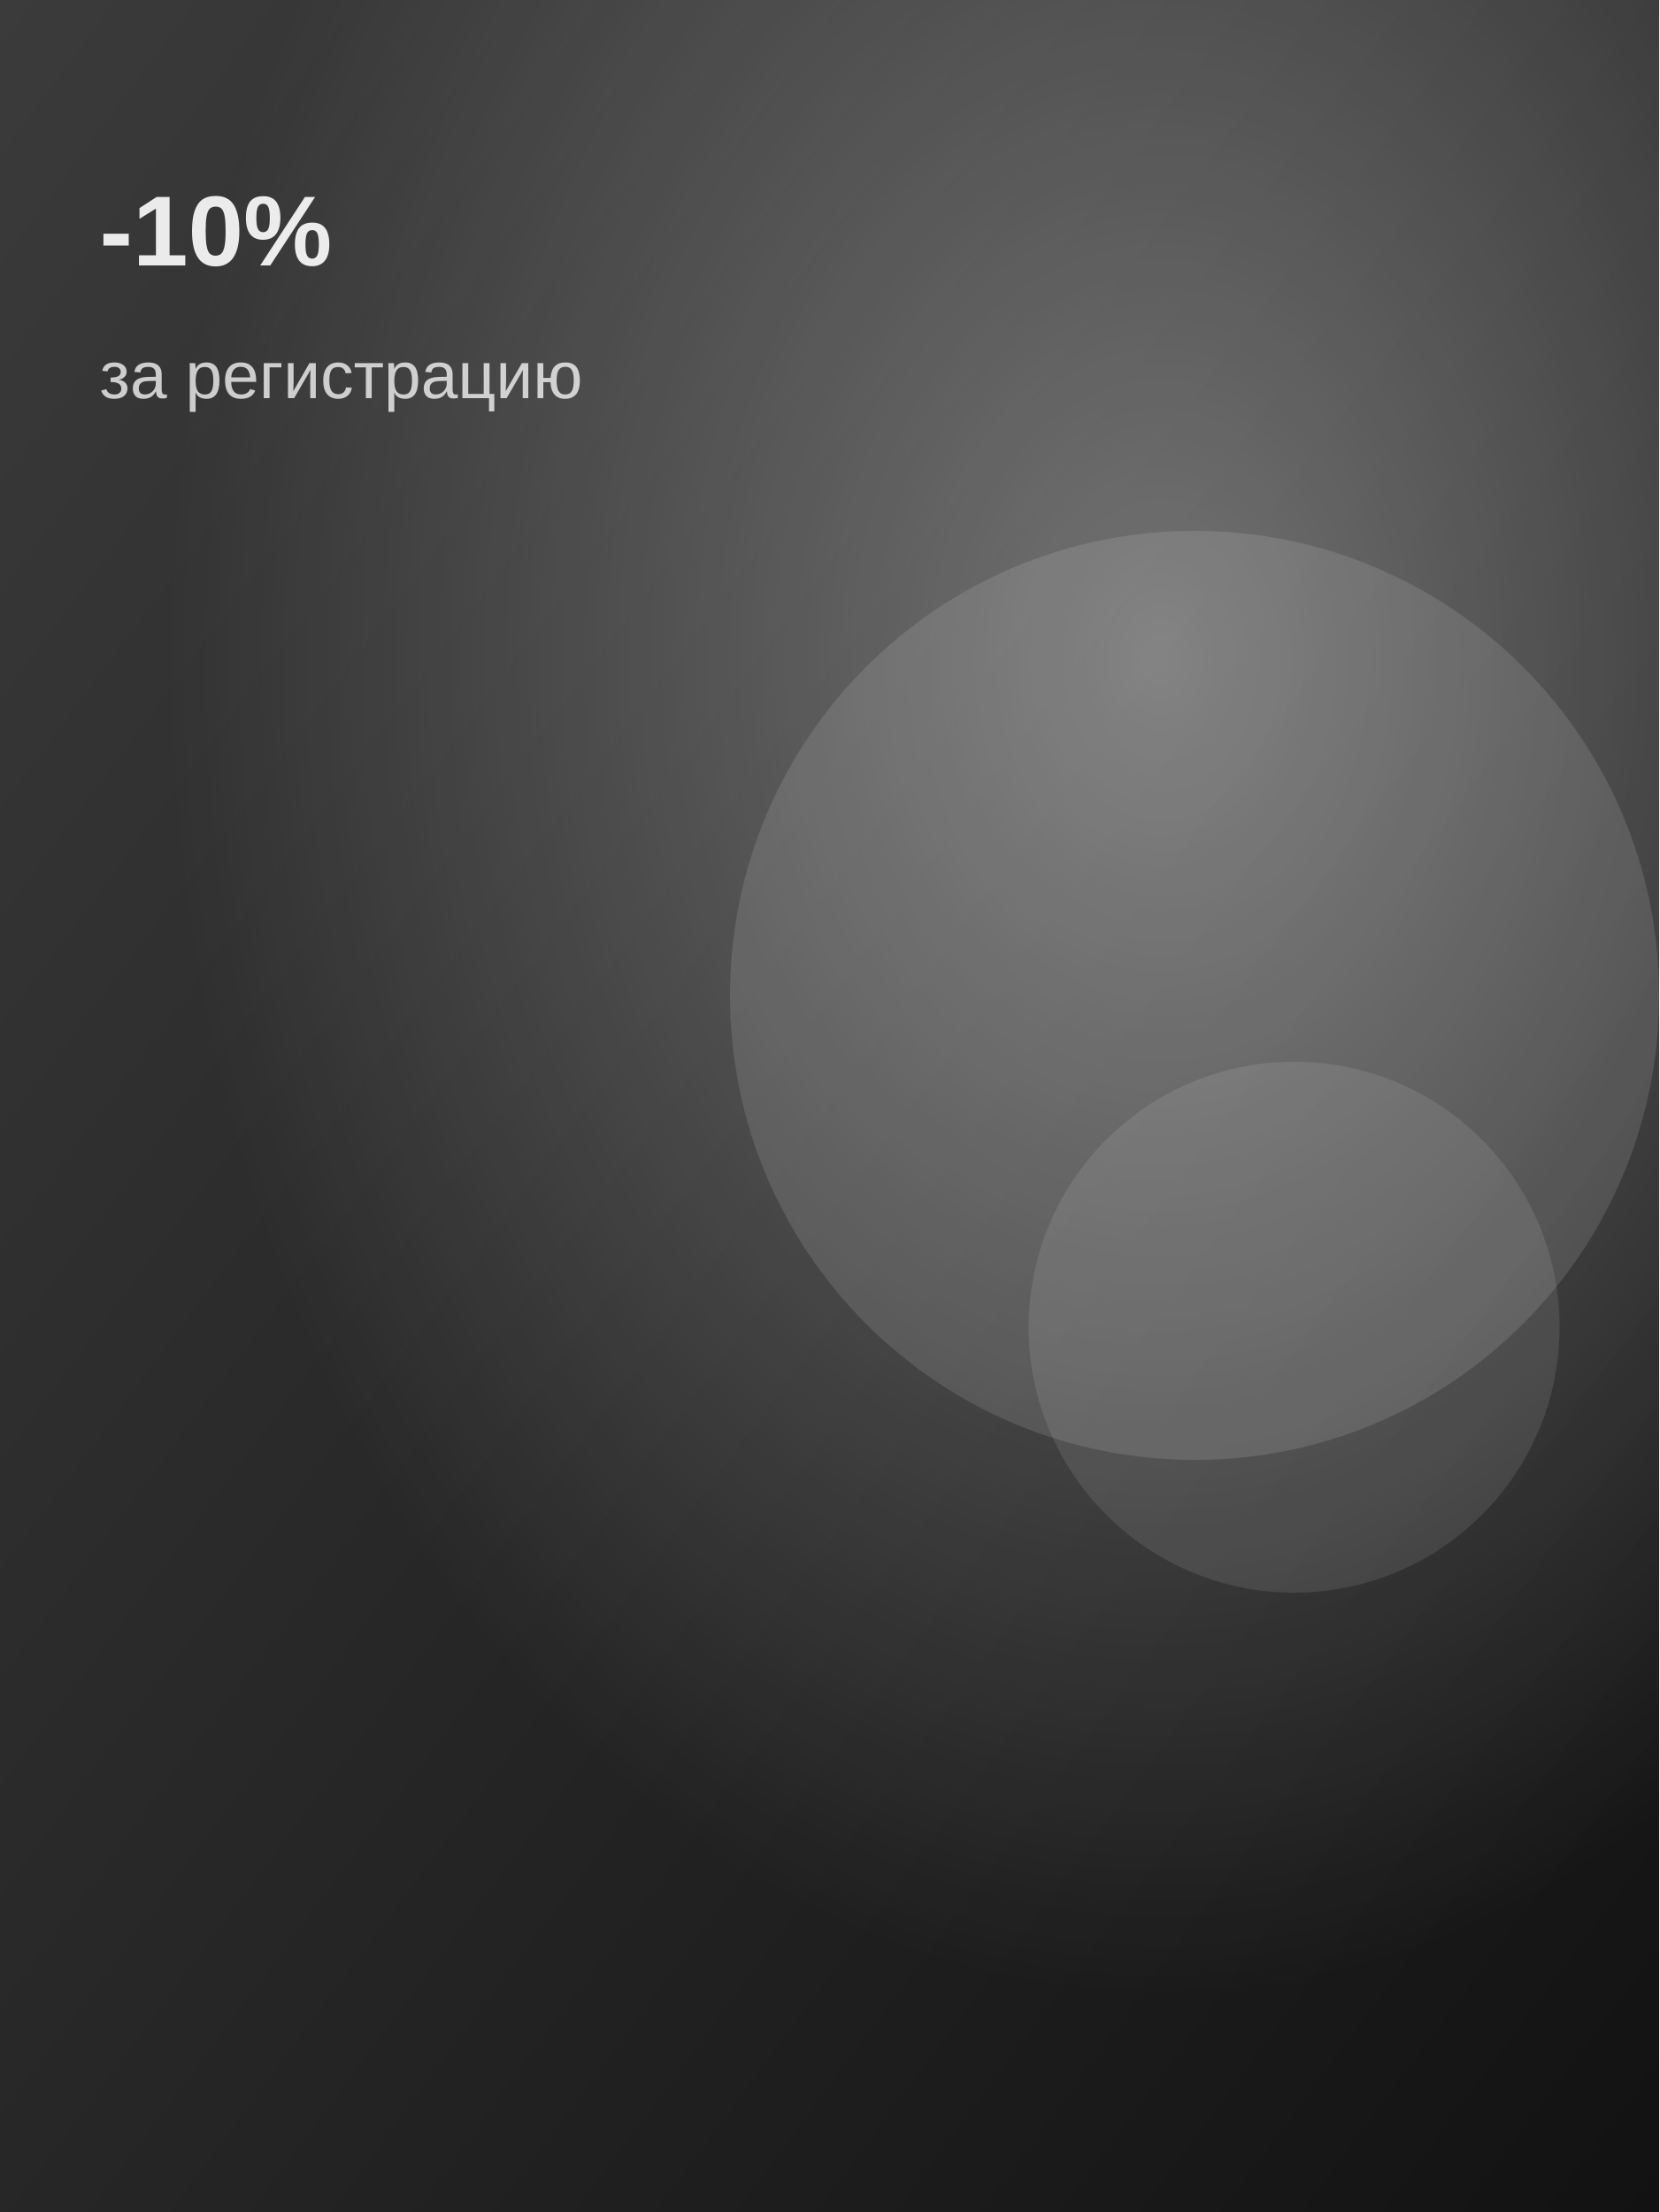
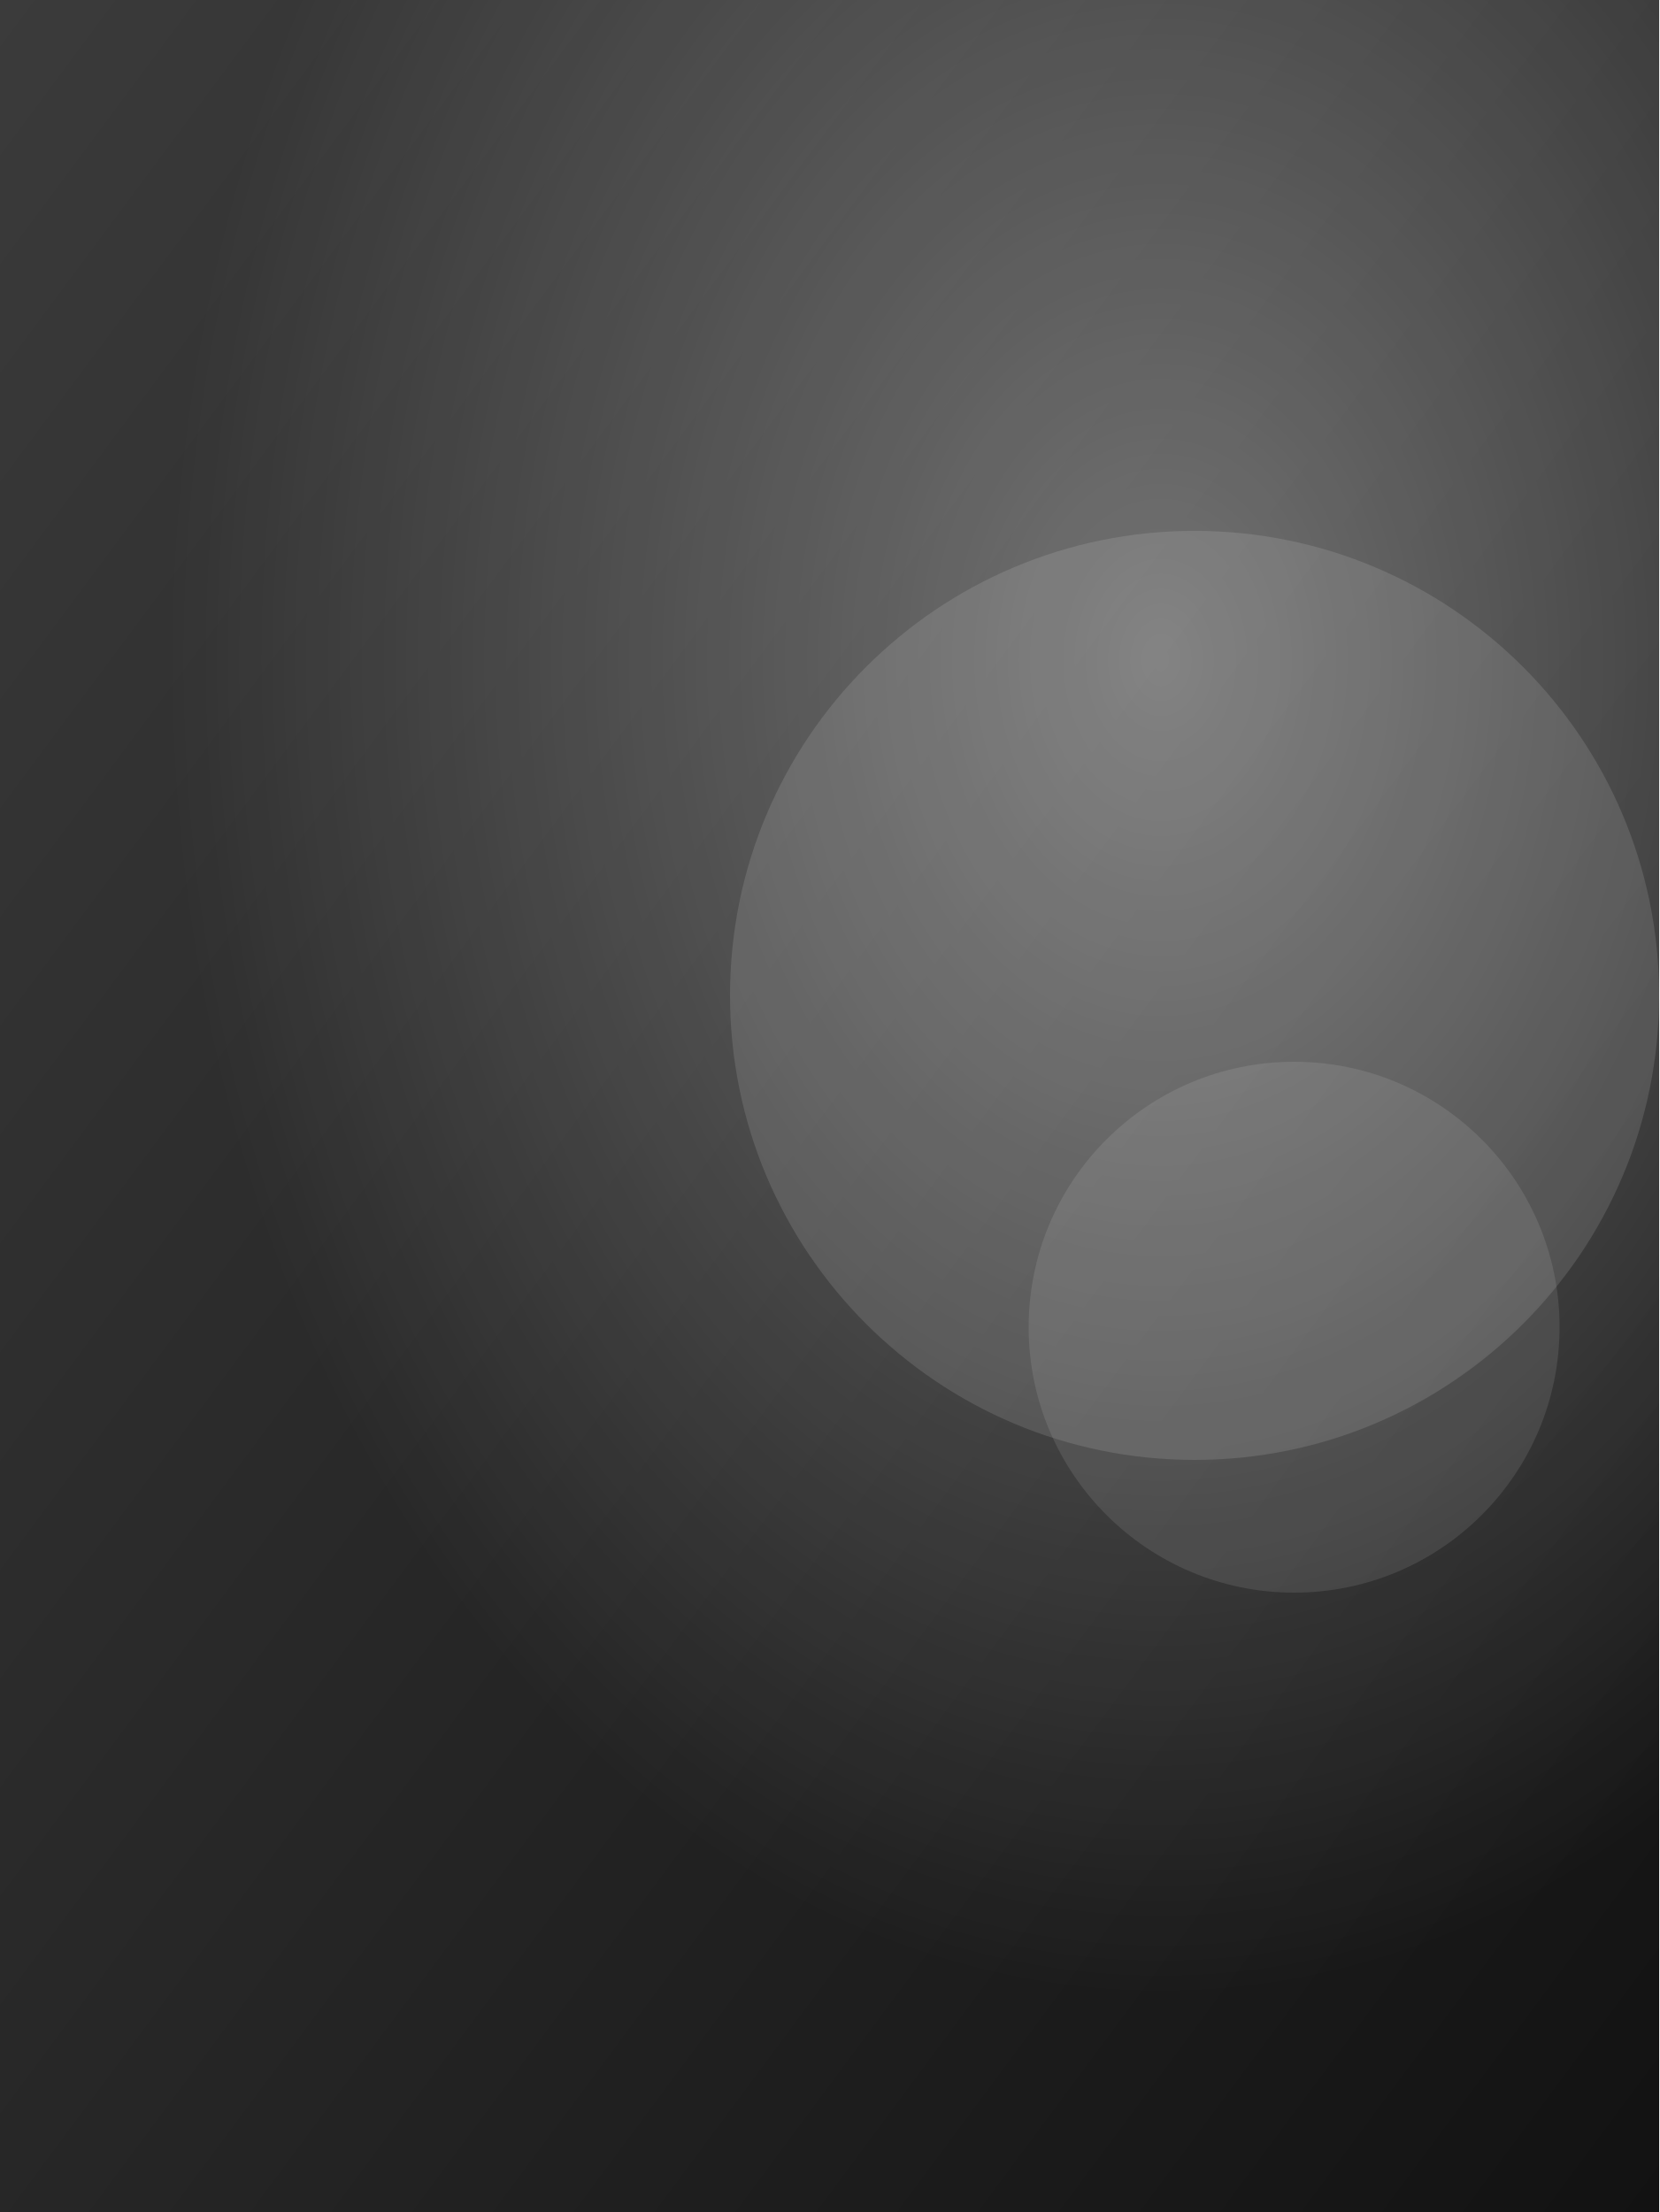
<svg xmlns="http://www.w3.org/2000/svg" width="900" height="1200" viewBox="0 0 900 1200">
  <defs>
    <linearGradient id="g" x1="0" y1="0" x2="1" y2="1">
      <stop offset="0" stop-color="#3b3b3b" />
      <stop offset="1" stop-color="#121212" />
    </linearGradient>
    <radialGradient id="r" cx="70%" cy="30%" r="60%">
      <stop offset="0" stop-color="#ffffff" stop-opacity="0.35" />
      <stop offset="1" stop-color="#ffffff" stop-opacity="0" />
    </radialGradient>
  </defs>
  <rect width="900" height="1200" fill="url(#g)" />
  <rect width="900" height="1200" fill="url(#r)" />
  <circle cx="648" cy="540" r="252" fill="#ffffff" fill-opacity="0.12" />
  <circle cx="702" cy="720" r="144" fill="#ffffff" fill-opacity="0.1" />
-   <text x="54" y="144" font-family="Arial, Helvetica, sans-serif" font-size="54" font-weight="700" fill="#ffffff" fill-opacity="0.9">-10%</text>
-   <text x="54" y="216" font-family="Arial, Helvetica, sans-serif" font-size="36" fill="#ffffff" fill-opacity="0.75">за регистрацию</text>
</svg>
